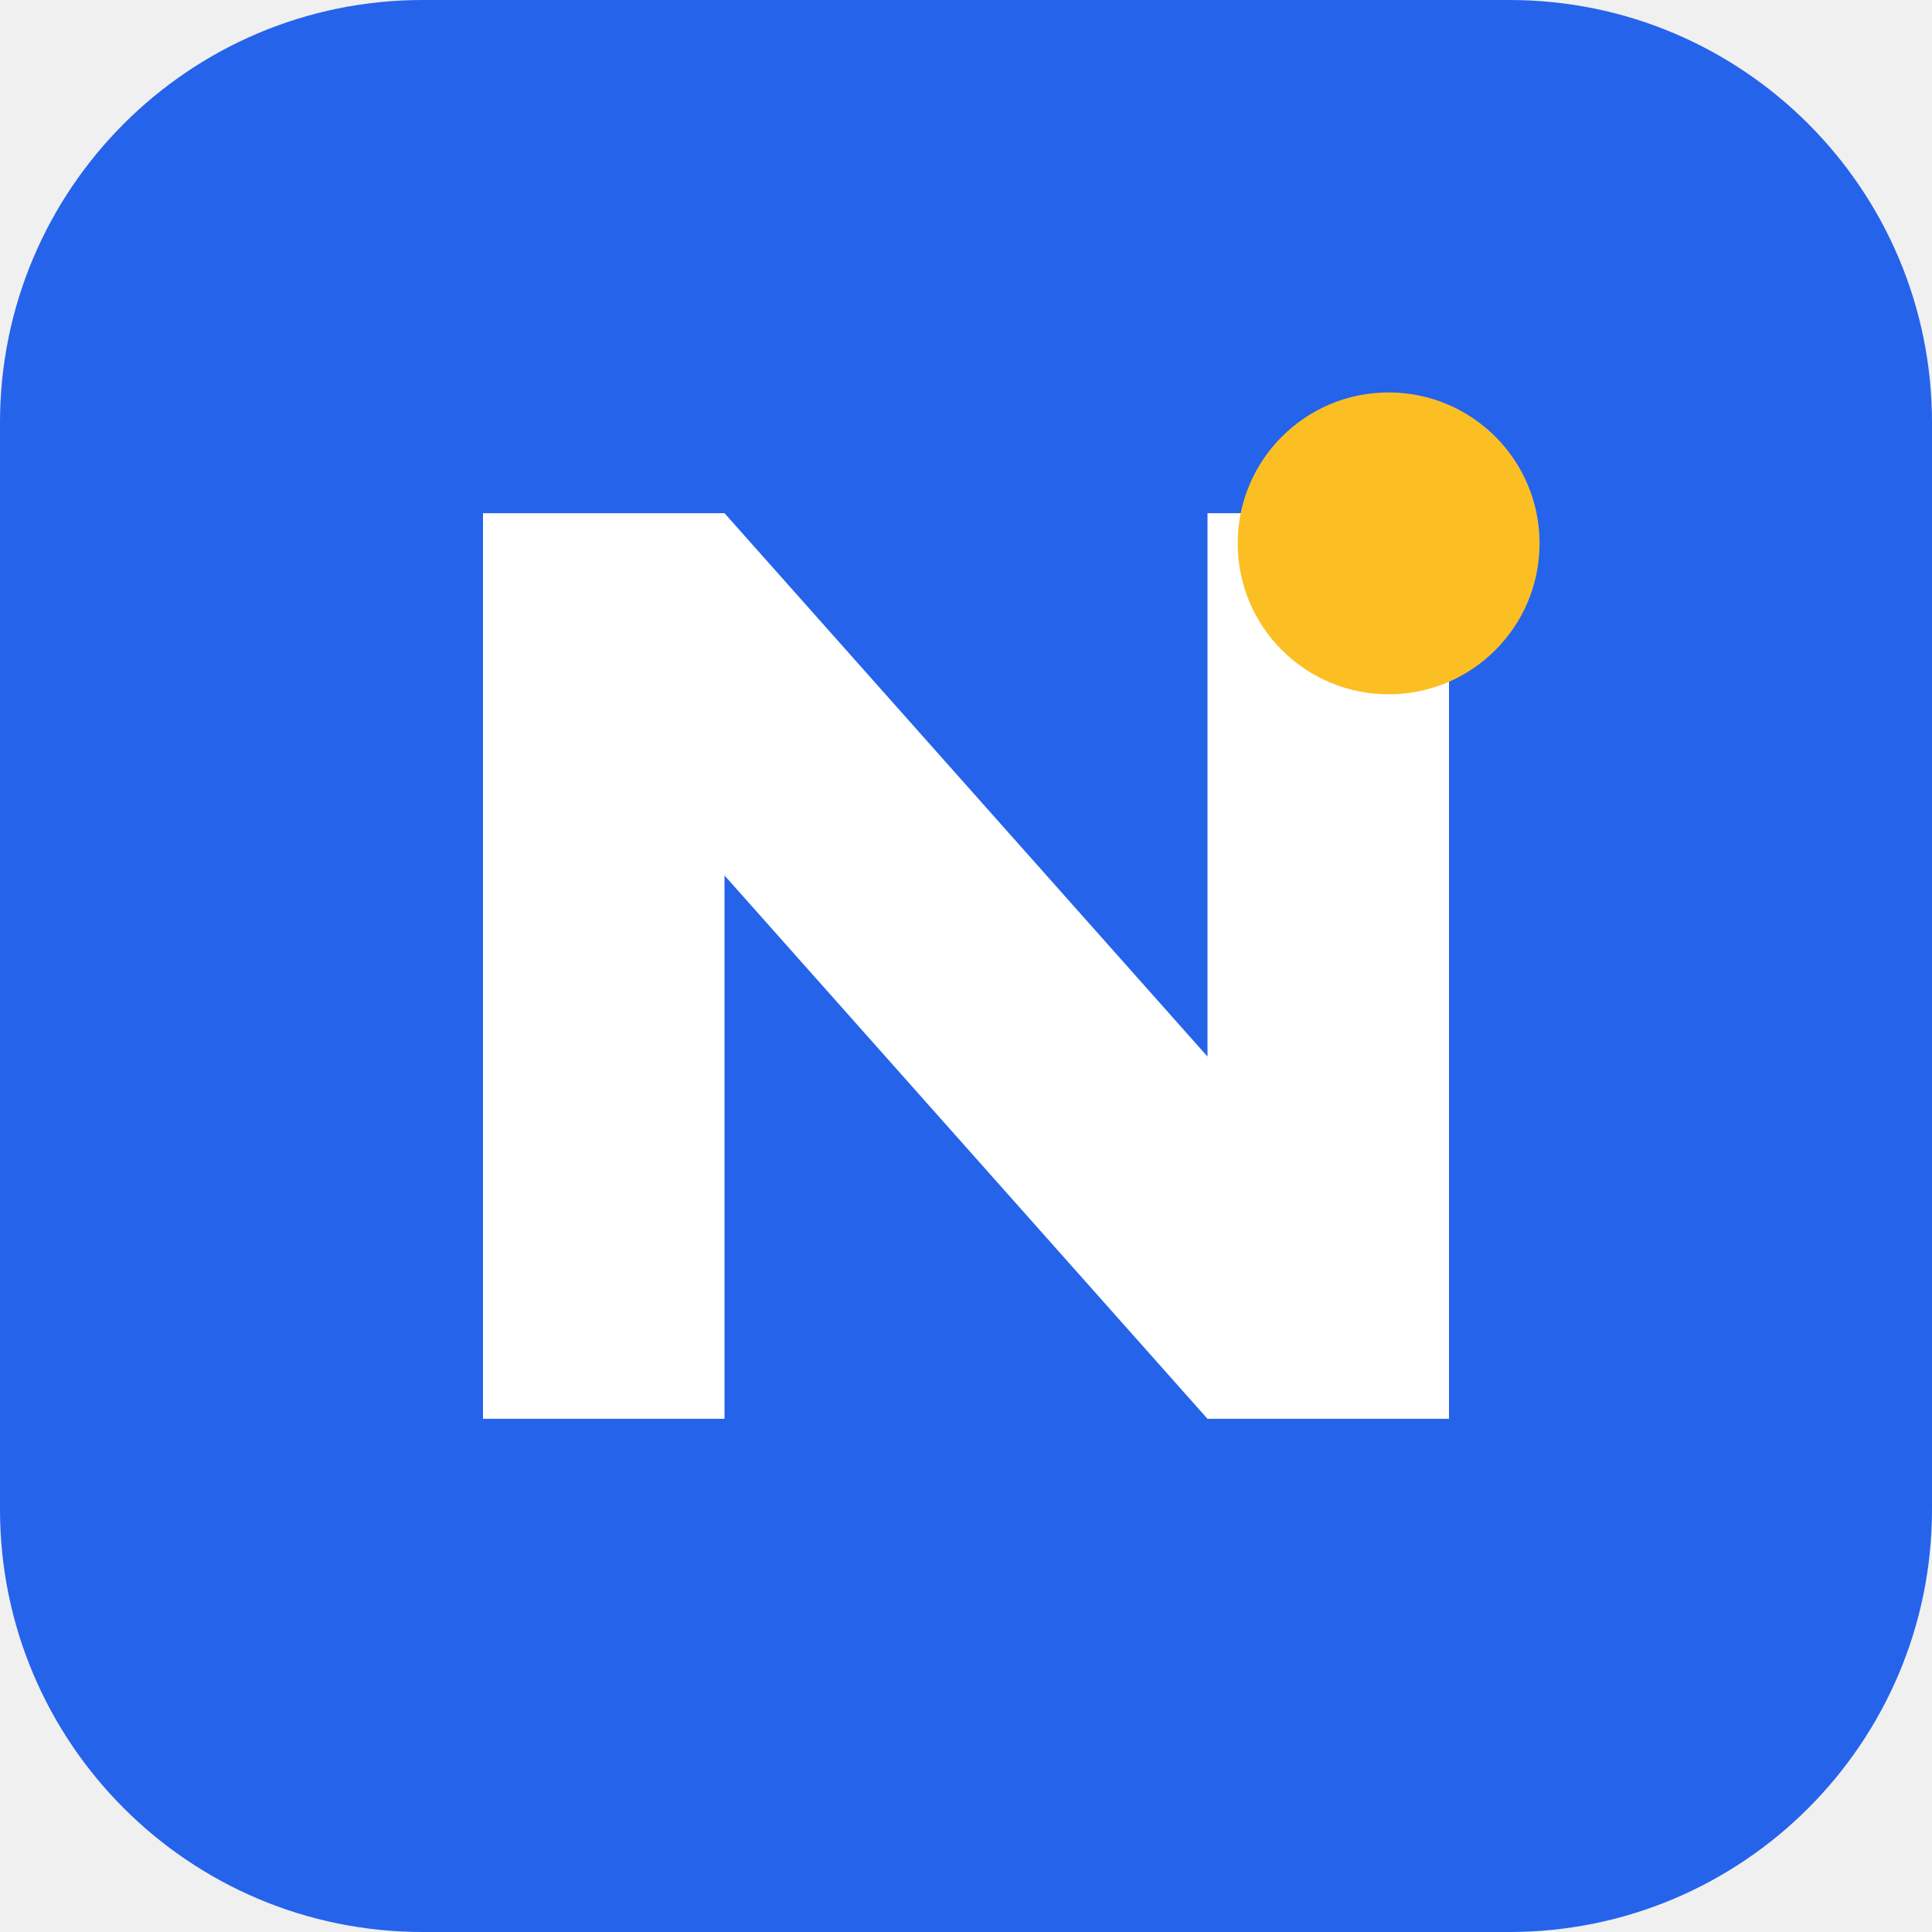
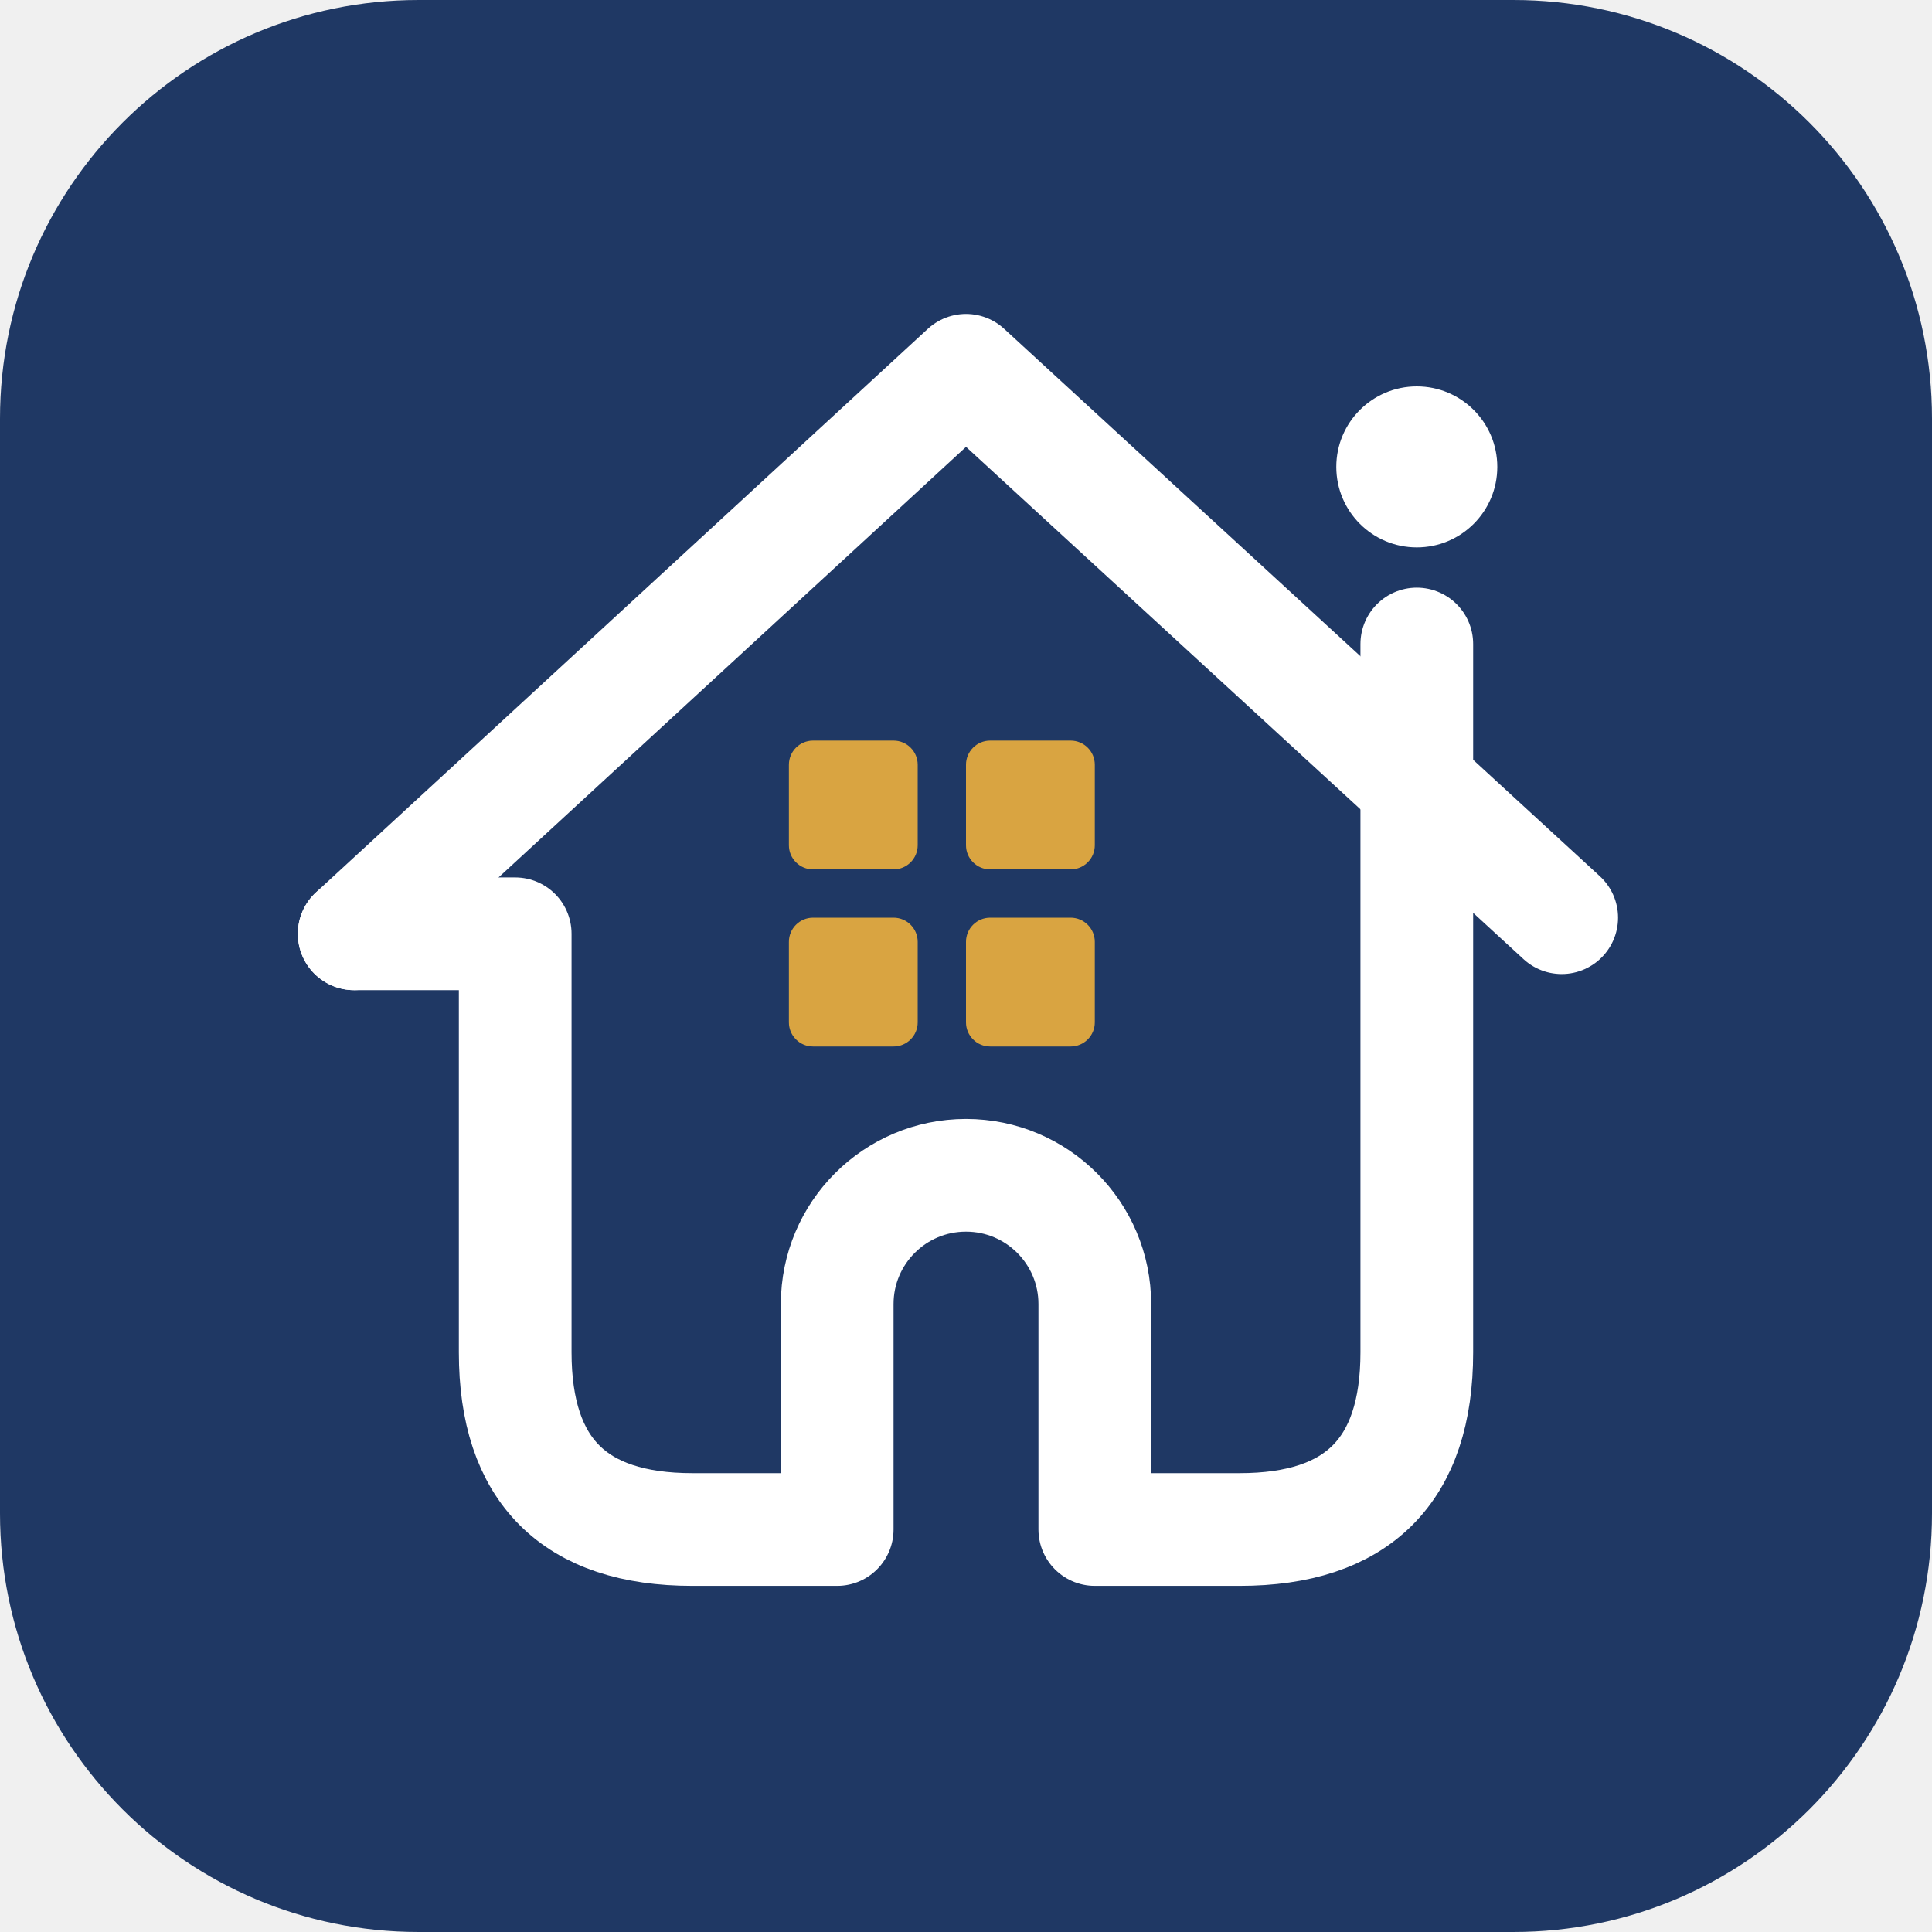
- <svg xmlns="http://www.w3.org/2000/svg" viewBox="0 0 64 64" role="img" aria-label="NY Rental Map">
-   <rect width="64" height="64" rx="14" fill="#2563eb" />
-   <path d="M16 47V17h8l16 18V17h8v30h-8L24 29v18z" fill="#fff" />
-   <circle cx="46" cy="18" r="5" fill="#fbbf24" />
+ <svg xmlns="http://www.w3.org/2000/svg" viewBox="0 0 120 120" role="img" aria-label="UniNest">
+   <rect width="120" height="120" rx="26" fill="#1F3864" />
+   <g fill="none" stroke="#ffffff" stroke-width="7" stroke-linecap="round" stroke-linejoin="round">
+     <path d="M22 58 L60 23 L97 57" />
+     <path d="M22 58 H32 V84 Q32 95 43 95 H52 V81 A8 8 0 0 1 68 81 V95 H77 Q88 95 88 84 V40" />
+   </g>
+   <circle cx="88" cy="29" r="5" fill="#ffffff" />
+   <g fill="#D9A441">
+     <rect x="49" y="46" width="8" height="8" rx="1.5" />
+     <rect x="60" y="46" width="8" height="8" rx="1.5" />
+     <rect x="49" y="57" width="8" height="8" rx="1.5" />
+     <rect x="60" y="57" width="8" height="8" rx="1.5" />
+   </g>
</svg>
